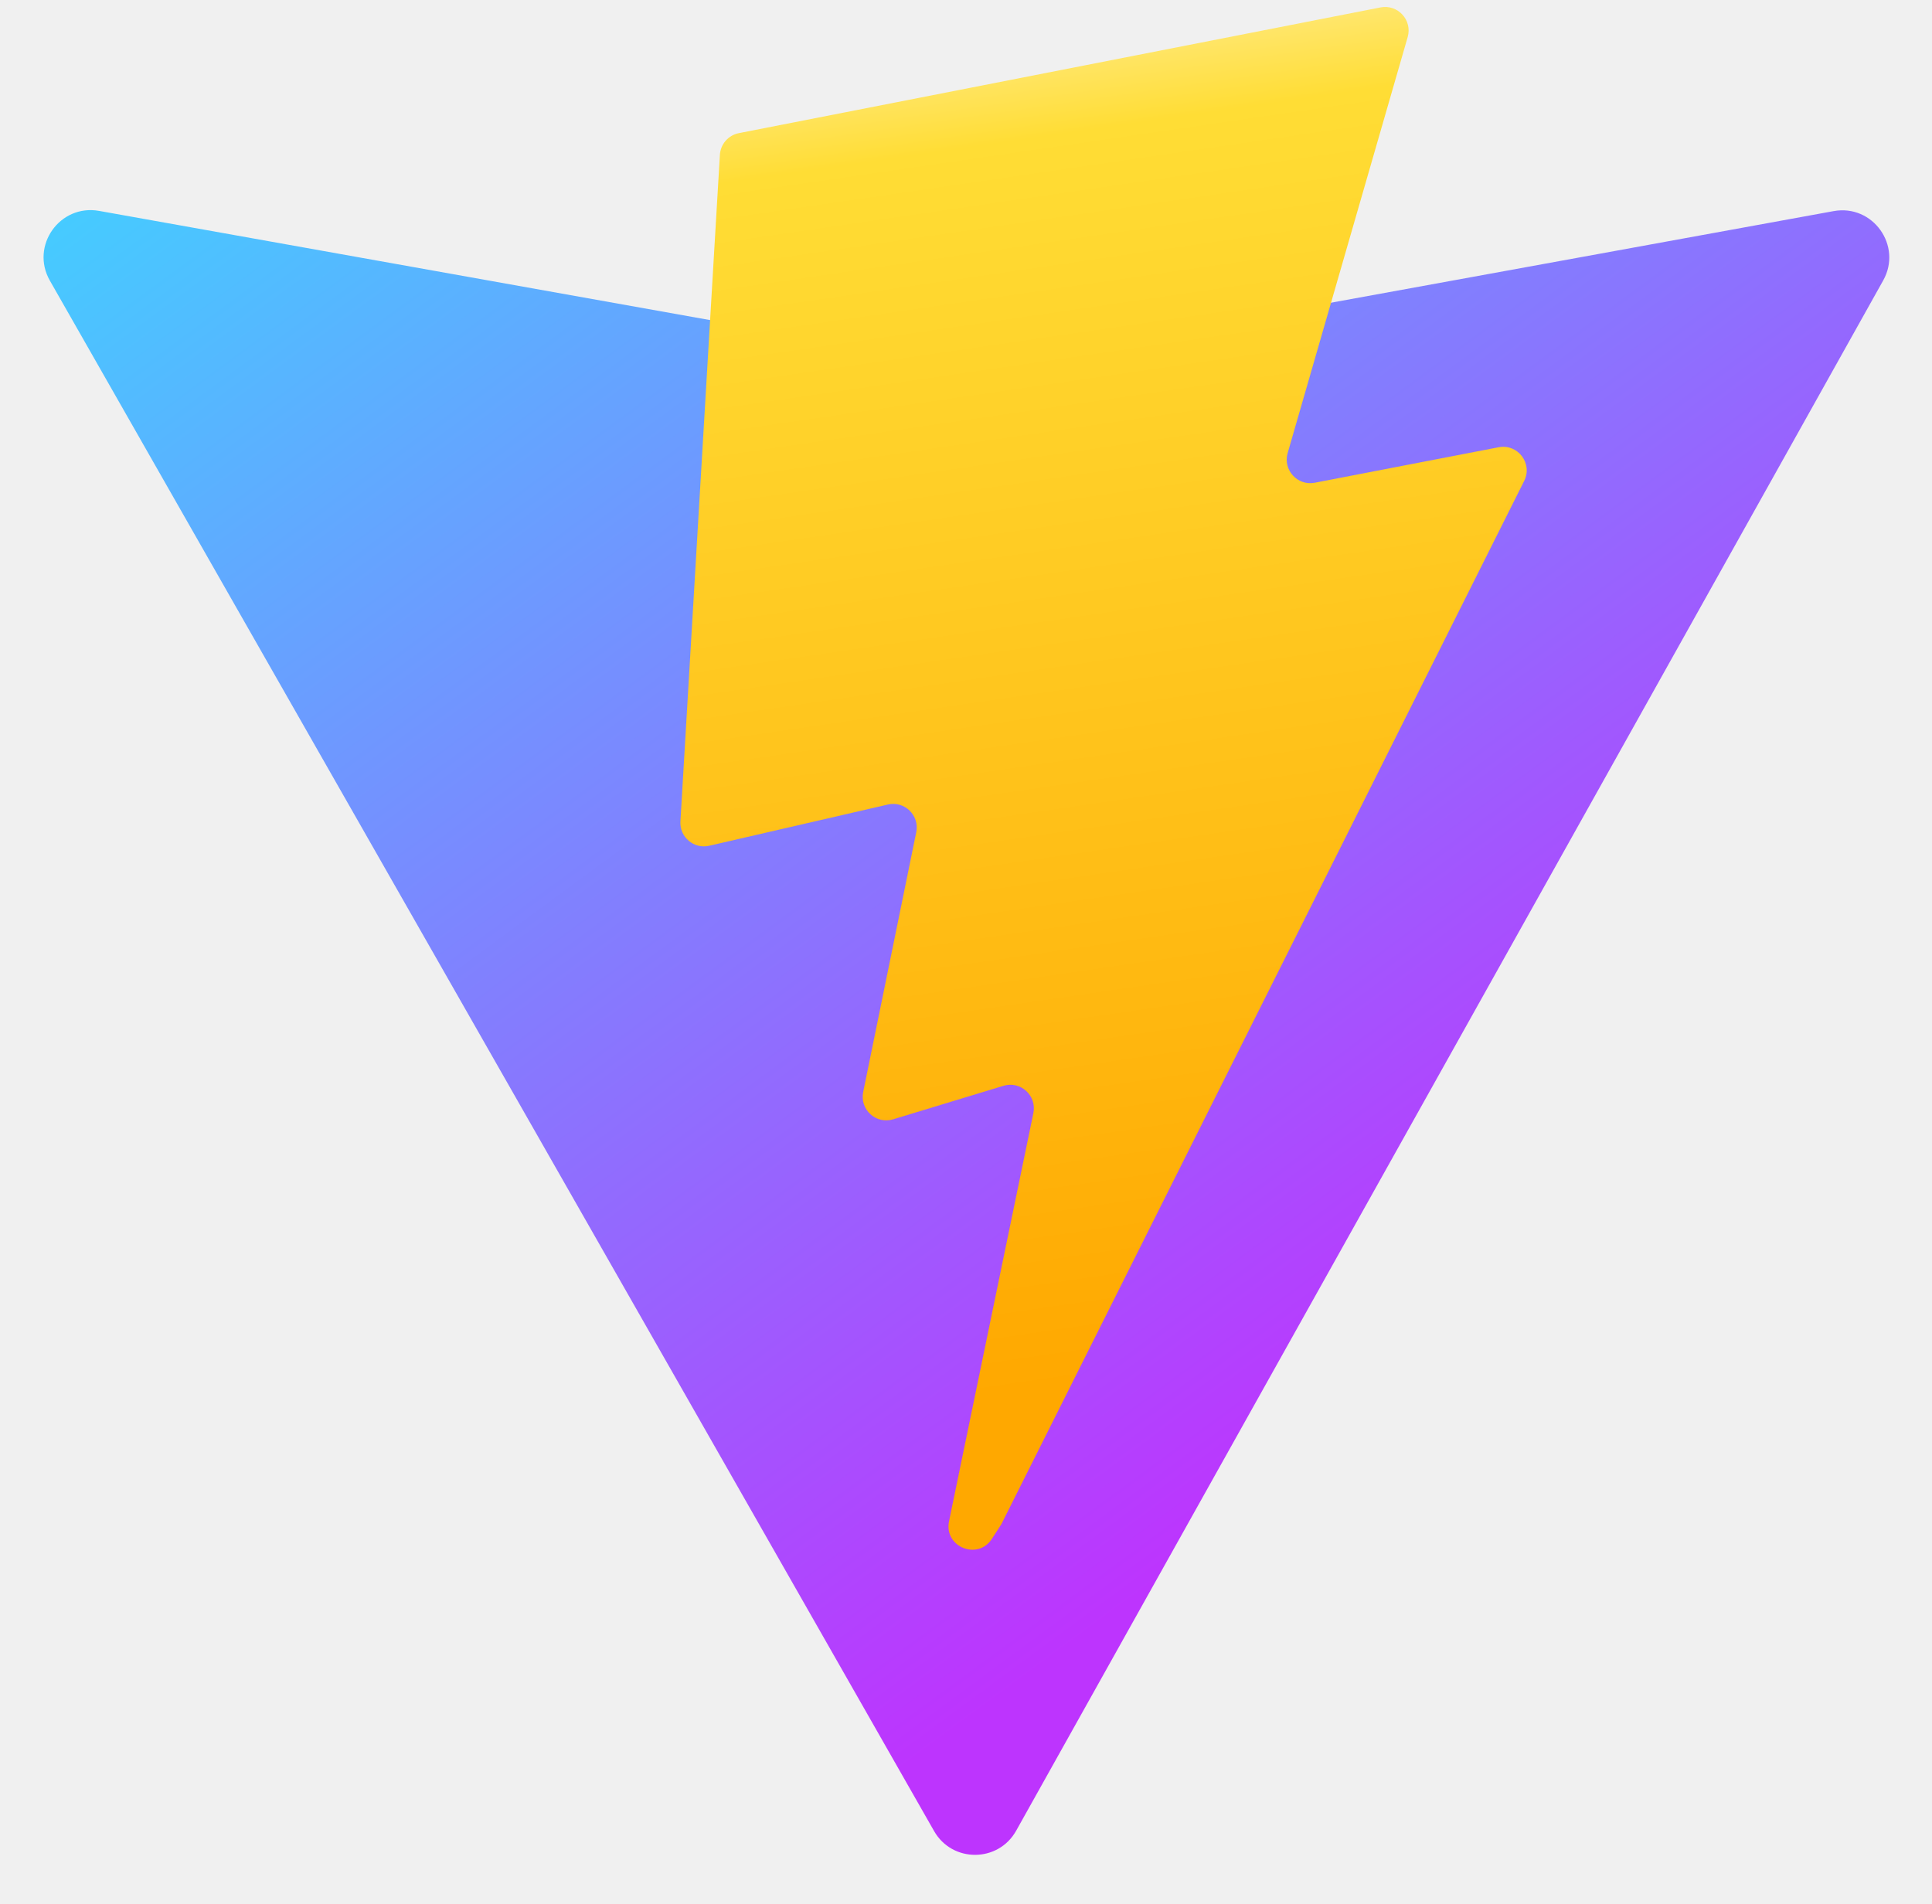
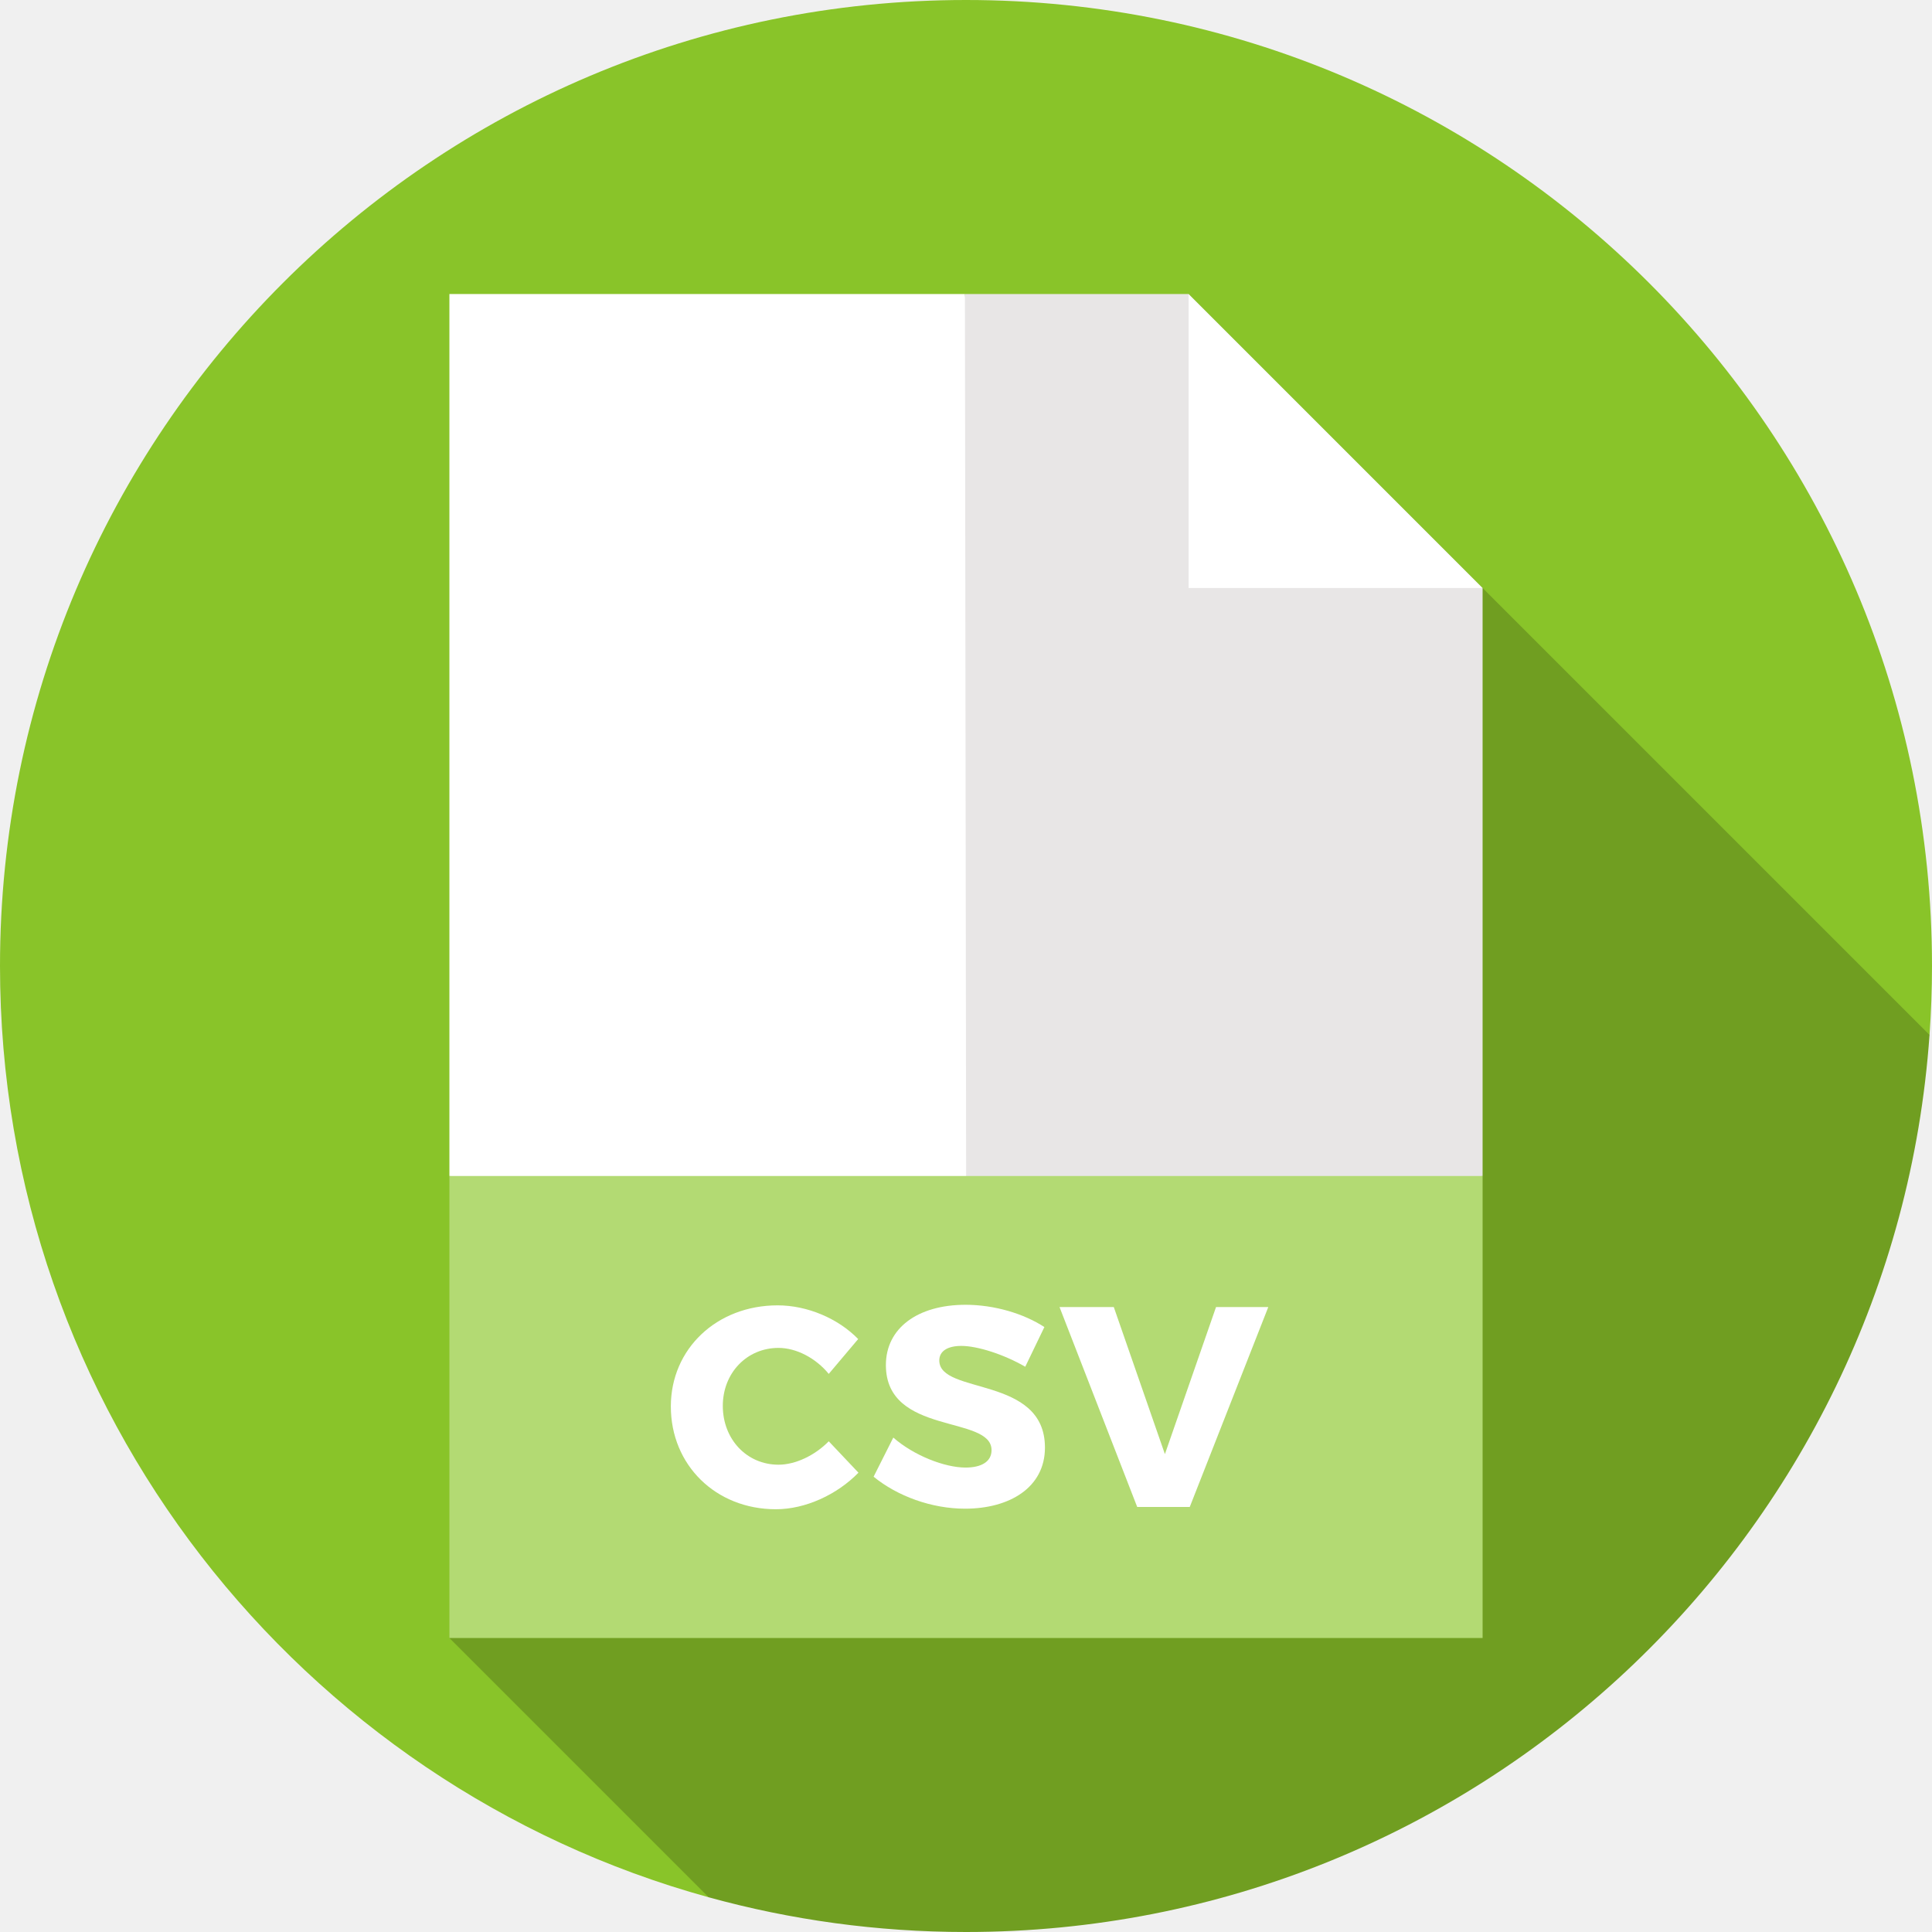
- <svg xmlns="http://www.w3.org/2000/svg" width="410" height="404" viewBox="0 0 410 404" fill="none">
-   <path d="M399.641 59.525L215.643 388.545C211.844 395.338 202.084 395.378 198.228 388.618L10.582 59.556C6.381 52.19 12.68 43.267 21.028 44.759L205.223 77.682C206.398 77.892 207.601 77.89 208.776 77.676L389.119 44.806C397.439 43.289 403.768 52.143 399.641 59.525Z" fill="url(#paint0_linear)" />
-   <path d="M292.965 1.574L156.801 28.255C154.563 28.694 152.906 30.59 152.771 32.866L144.395 174.33C144.198 177.662 147.258 180.248 150.51 179.498L188.42 170.749C191.967 169.931 195.172 173.055 194.443 176.622L183.18 231.775C182.422 235.487 185.907 238.661 189.532 237.56L212.947 230.446C216.577 229.344 220.065 232.527 219.297 236.242L201.398 322.875C200.278 328.294 207.486 331.249 210.492 326.603L212.5 323.5L323.454 102.072C325.312 98.365 322.108 94.137 318.036 94.923L279.014 102.454C275.347 103.161 272.227 99.746 273.262 96.158L298.731 7.867C299.767 4.273 296.636 0.855 292.965 1.574Z" fill="url(#paint1_linear)" />
-   <defs>
-     <linearGradient id="paint0_linear" x1="6" y1="33" x2="235" y2="344" gradientUnits="userSpaceOnUse">
-       <stop stop-color="#41D1FF" />
-       <stop offset="1" stop-color="#BD34FE" />
-     </linearGradient>
-     <linearGradient id="paint1_linear" x1="194.651" y1="8.818" x2="236.076" y2="292.989" gradientUnits="userSpaceOnUse">
-       <stop stop-color="#FFEA83" />
-       <stop offset="0.083" stop-color="#FFDD35" />
-       <stop offset="1" stop-color="#FFA800" />
-     </linearGradient>
-   </defs>
+ <svg xmlns="http://www.w3.org/2000/svg" version="1.1" id="Layer_1" x="0px" y="0px" viewBox="0 0 512 512" style="enable-background:new 0 0 512 512;" xml:space="preserve">
+   <path style="fill:#89C429;" d="M511.344,274.266C511.77,268.231,512,262.143,512,256C512,114.615,397.385,0,256,0S0,114.615,0,256  c0,117.769,79.53,216.949,187.809,246.801L511.344,274.266z" />
+   <path style="fill:#709E21;" d="M511.344,274.266L314.991,77.913L119.096,434.087l68.714,68.714C209.522,508.787,232.385,512,256,512  C391.243,512,501.976,407.125,511.344,274.266z" />
+   <polygon style="fill:#FFFFFF;" points="278.328,333.913 255.711,77.913 119.096,77.913 119.096,311.652 " />
+   <polygon style="fill:#E8E6E6;" points="392.904,311.652 392.904,155.826 337.252,133.565 314.991,77.913 255.711,77.913   256.067,333.913 " />
+   <polygon style="fill:#FFFFFF;" points="314.991,155.826 314.991,77.913 392.904,155.826 " />
+   <rect x="119.096" y="311.652" style="fill:#B3DA73;" width="273.809" height="122.435" />
+   <g>
+     <path style="fill:#FFFFFF;" d="M227.424,354.863l-7.796,9.233c-3.48-4.238-8.626-6.887-13.32-6.887   c-8.4,0-14.757,6.659-14.757,15.363c0,8.854,6.357,15.589,14.757,15.589c4.466,0,9.612-2.422,13.32-6.206l7.871,8.324   c-5.677,5.827-14.076,9.687-21.871,9.687c-15.969,0-27.849-11.73-27.849-27.245c0-15.287,12.184-26.79,28.305-26.79   C213.954,345.933,222.126,349.413,227.424,354.863z" />
+     <path style="fill:#FFFFFF;" d="M276.772,351.684l-5.071,10.519c-5.6-3.255-12.638-5.524-16.952-5.524   c-3.482,0-5.827,1.287-5.827,3.86c0,9.157,28.001,3.936,28.001,23.082c0,10.595-9.384,16.196-21.19,16.196   c-8.854,0-17.936-3.33-24.218-8.476l5.221-10.368c5.449,4.768,13.623,7.947,19.148,7.947c4.237,0,6.886-1.589,6.886-4.617   c0-9.384-28.001-3.783-28.001-22.552c0-9.763,8.4-15.969,21.116-15.969C263.529,345.781,271.323,348.128,276.772,351.684z" />
+     <path style="fill:#FFFFFF;" d="M301.372,399.362l-20.585-52.975h14.379l13.547,38.975l13.547-38.975h13.848l-20.811,52.975H301.372   z" />
+   </g>
</svg>
